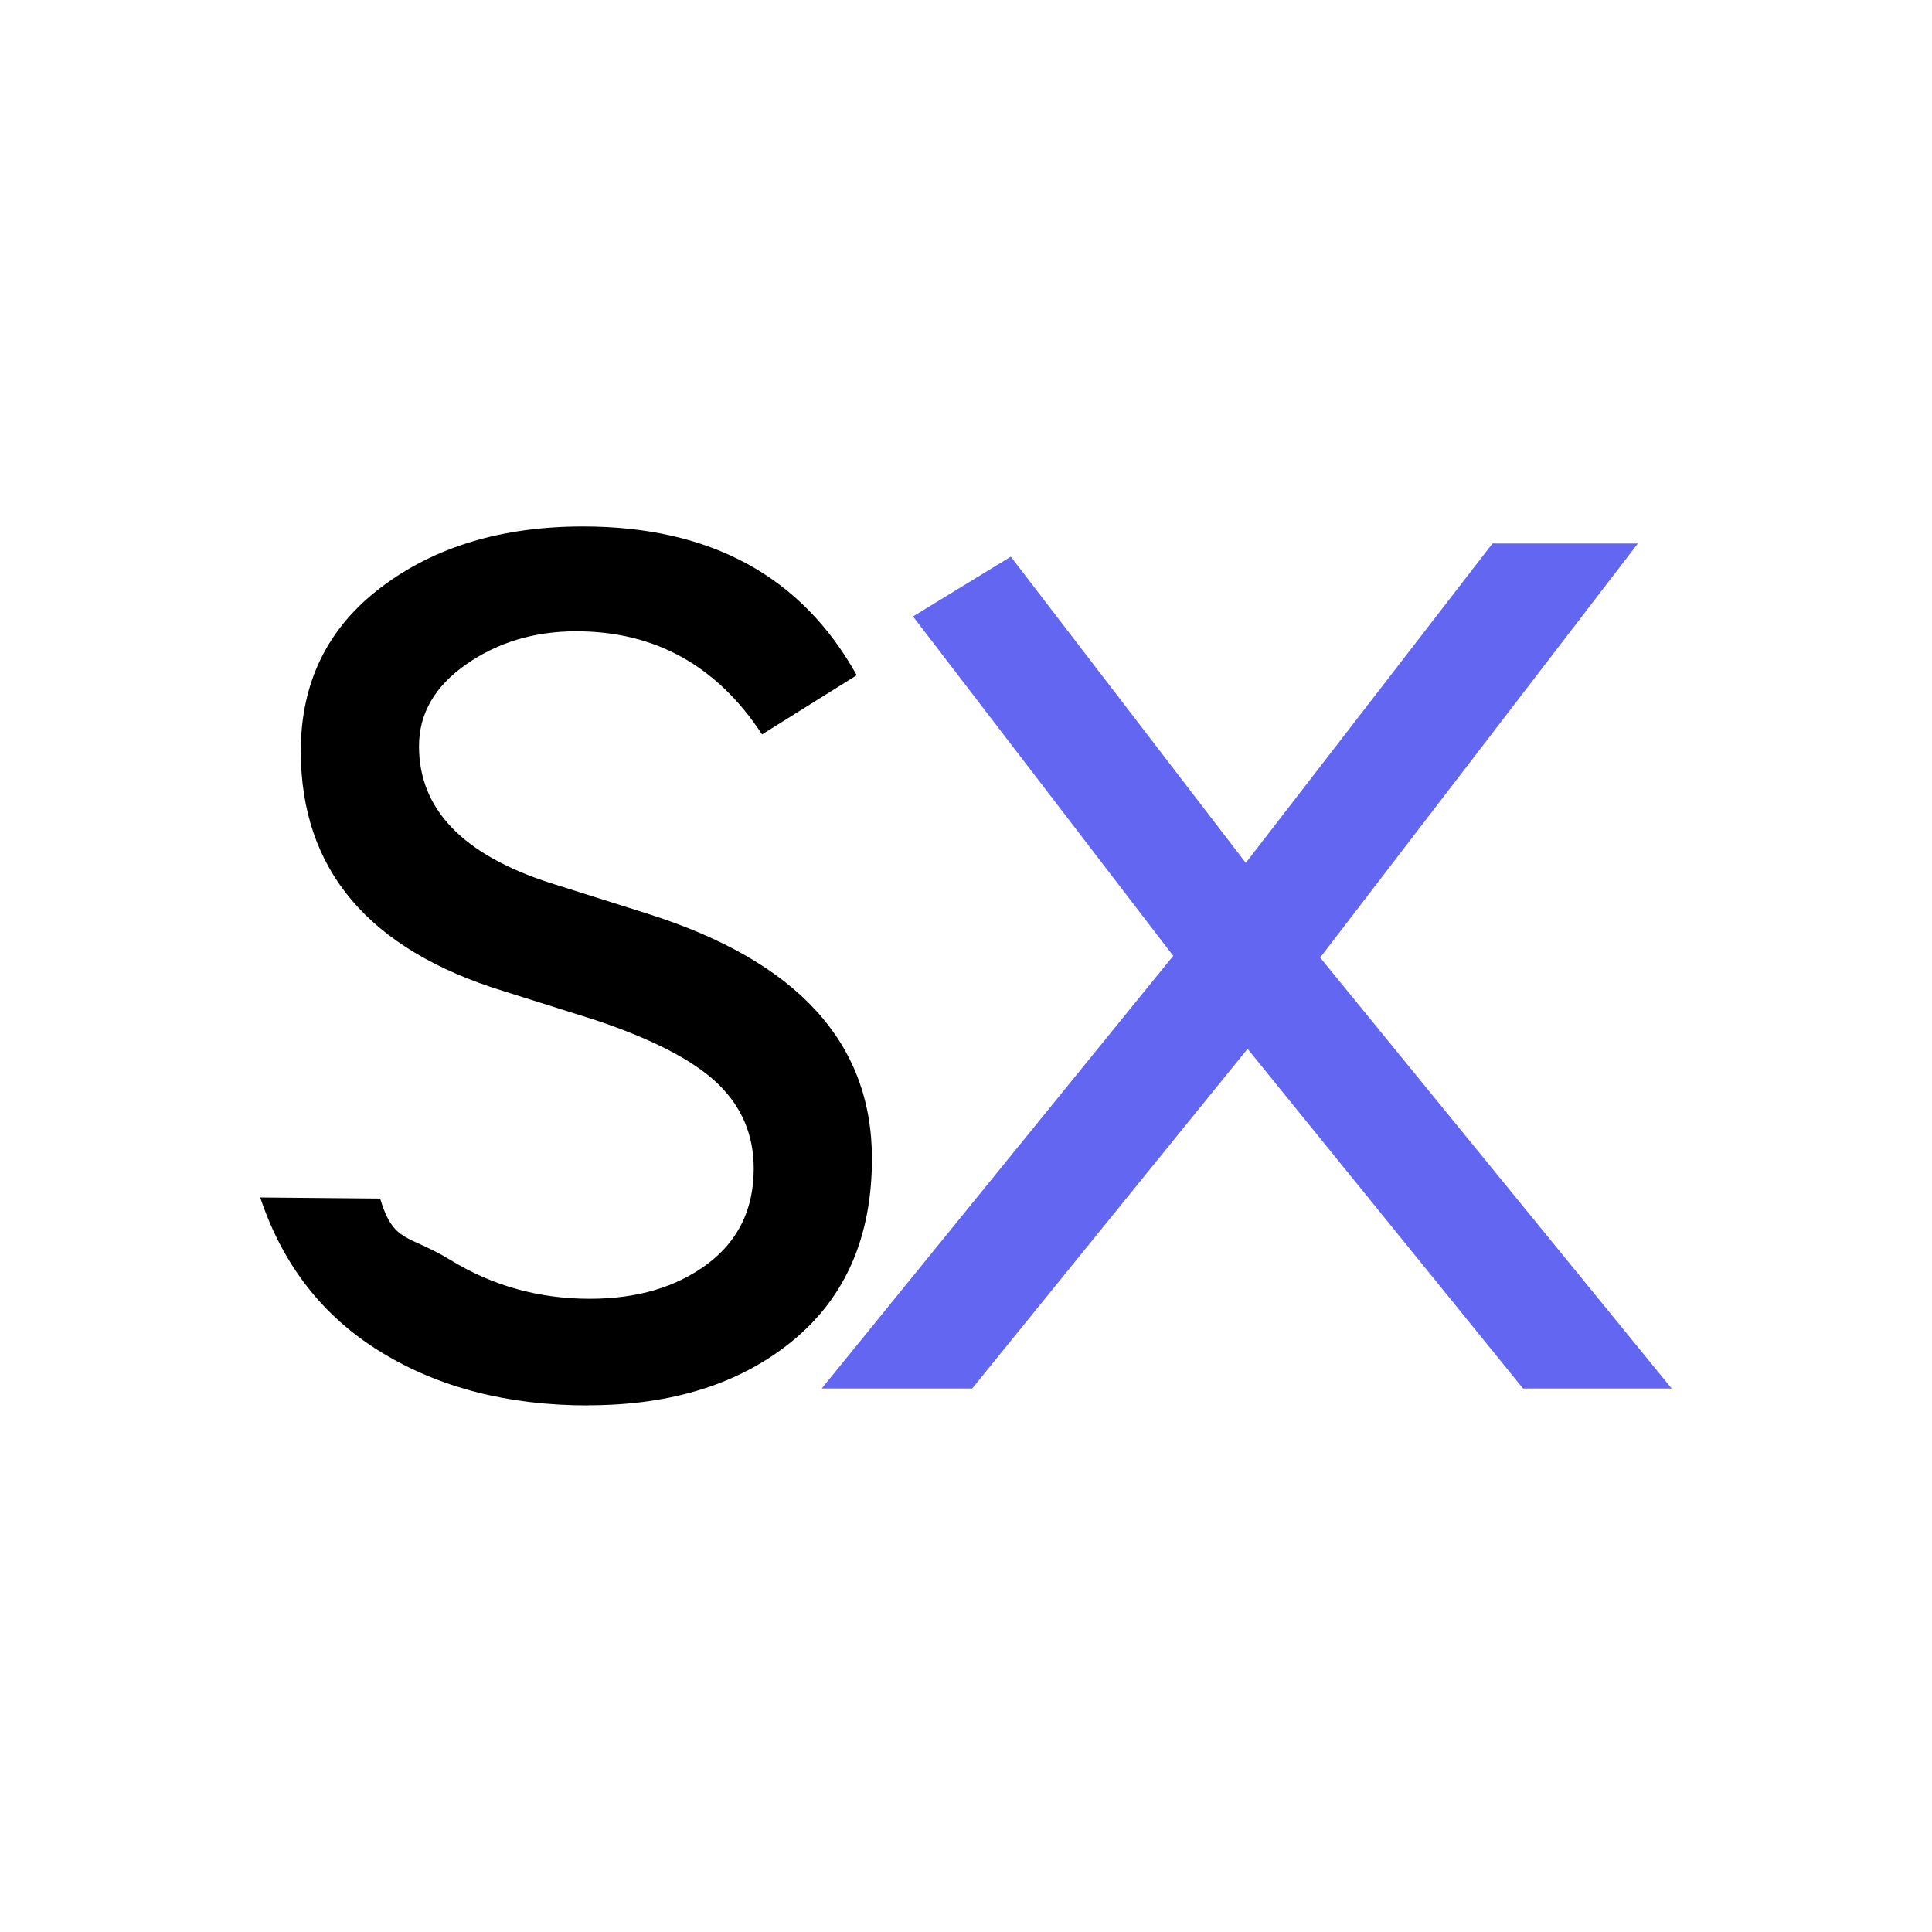
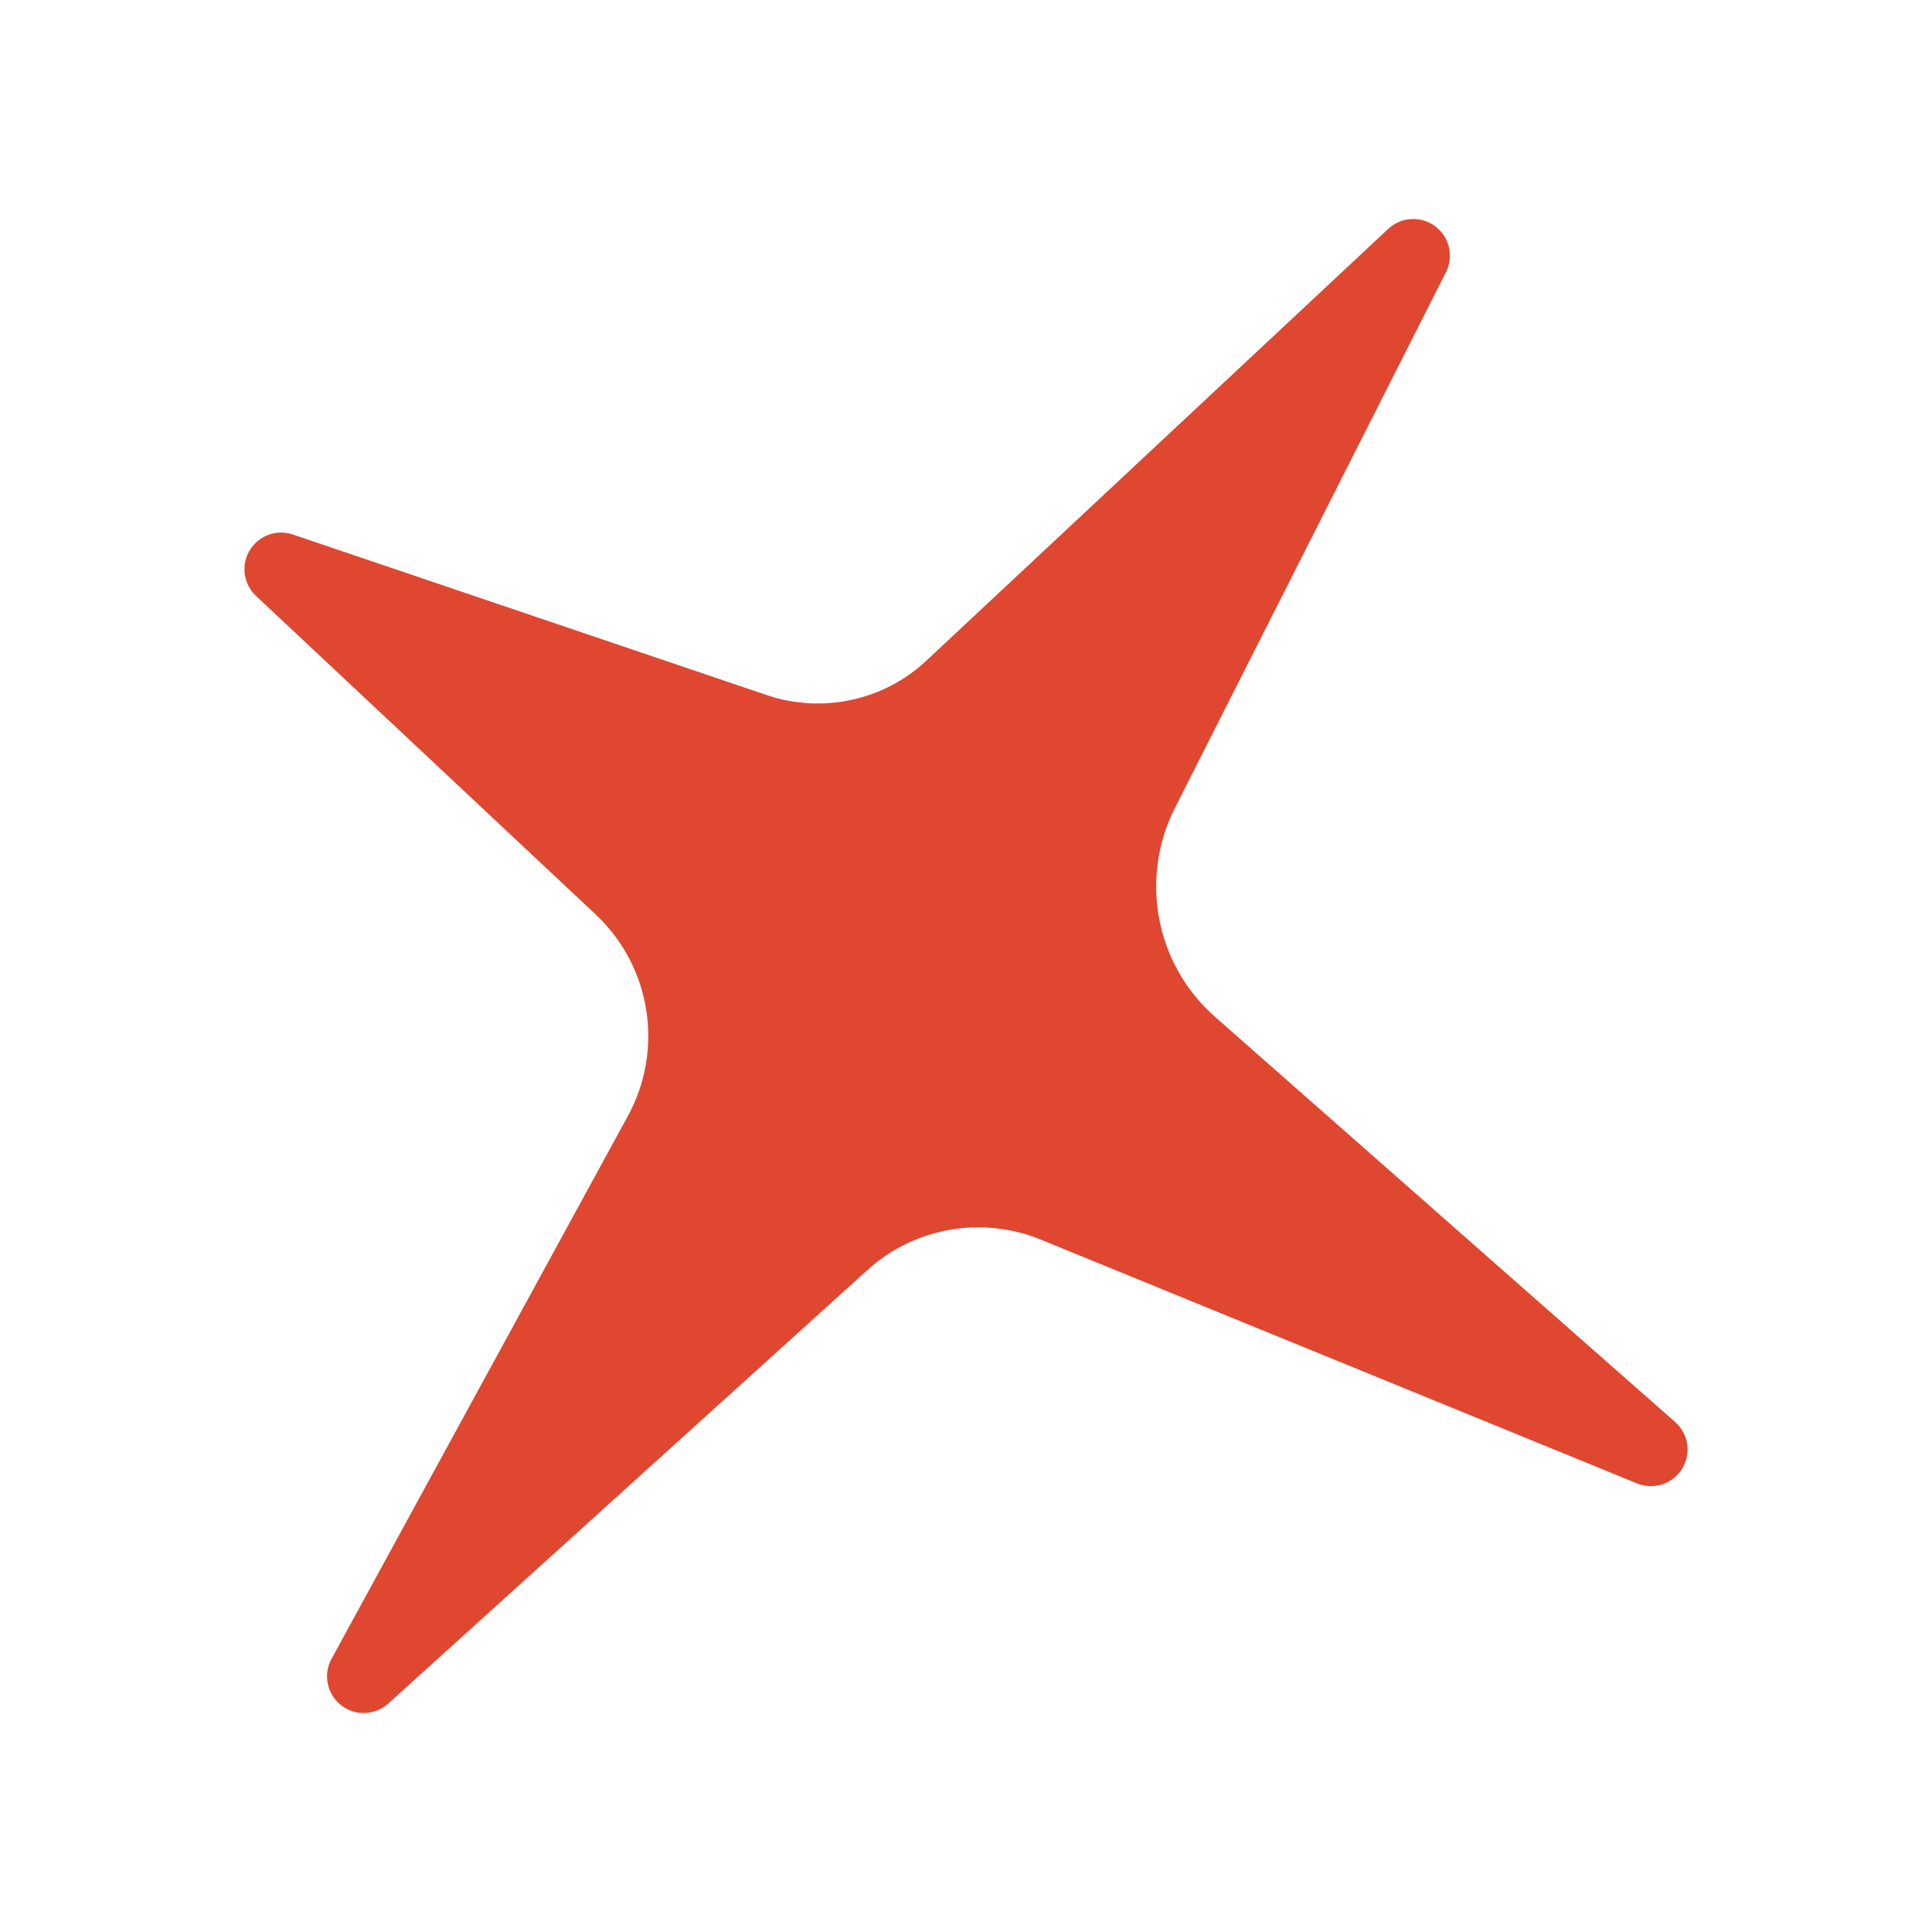
- <svg xmlns="http://www.w3.org/2000/svg" id="b" viewBox="0 0 160 160">
-   <g id="c">
-     <path d="M48.7,116.39c-6.63,0-12.34-1.47-17.14-4.41-4.81-2.94-8.14-7.21-10.01-12.81l9.93.09c1.12,3.73,2.31,2.94,5.81,5.08,3.5,2.15,7.35,3.22,11.55,3.22,3.92,0,7.16-.96,9.73-2.87,2.56-1.91,3.85-4.55,3.85-7.91,0-2.8-1-5.15-3.01-7.07-2.01-1.91-5.39-3.66-10.15-5.25l-7.56-2.38c-11.2-3.45-16.79-10.08-16.79-19.87,0-5.69,2.22-10.22,6.65-13.57,4.43-3.36,10.01-5.04,16.72-5.04,10.54,0,18.1,4.11,22.67,12.32l-7.84,4.9c-3.73-5.69-8.86-8.54-15.39-8.54-3.45,0-6.49.91-9.1,2.73s-3.92,4.08-3.92,6.79c0,5.23,3.64,9,10.92,11.34l7.98,2.52c12.41,3.92,18.61,10.68,18.61,20.29,0,6.44-2.17,11.45-6.51,15.04-4.34,3.59-10.01,5.39-17,5.39Z" />
-     <path d="M126.13,114.99l-22.81-28.13-22.81,28.13h-12.46l29.11-35.83-21.55-28.11,8.1-4.95,19.46,25.36,20.43-26.45h12.04l-26.31,34.29,29.11,35.69h-12.32Z" style="fill:#6366f1;" />
-     <rect width="160" height="160" style="fill:none;" />
-   </g>
+ <svg xmlns="http://www.w3.org/2000/svg" id="a" viewBox="0 0 160 160">
+   <rect width="160" height="160" style="fill:none;" />
+   <path d="M69.8,102.93l-39.68,35.9,24.54-44.95c3.68-6.74,2.34-15.12-3.26-20.37l-28.12-26.37,39.25,13.3c5.65,1.91,11.9.57,16.26-3.51l38.25-35.76-22.45,44.38c-3.58,7.08-1.93,15.7,4.03,20.94l38.1,33.55-49.38-20.19c-5.95-2.43-12.78-1.24-17.54,3.08Z" style="fill:#df4731; stroke:#df4731; stroke-linecap:square; stroke-linejoin:round; stroke-width:6.07px;" />
</svg>
